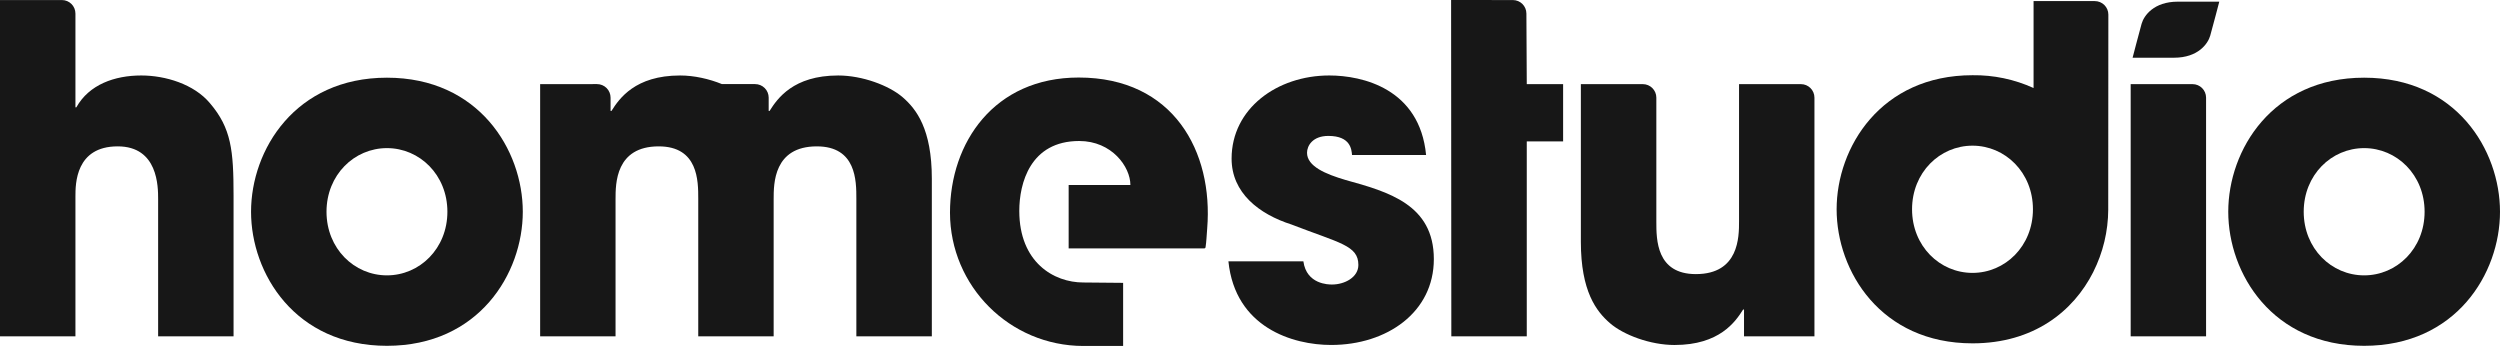
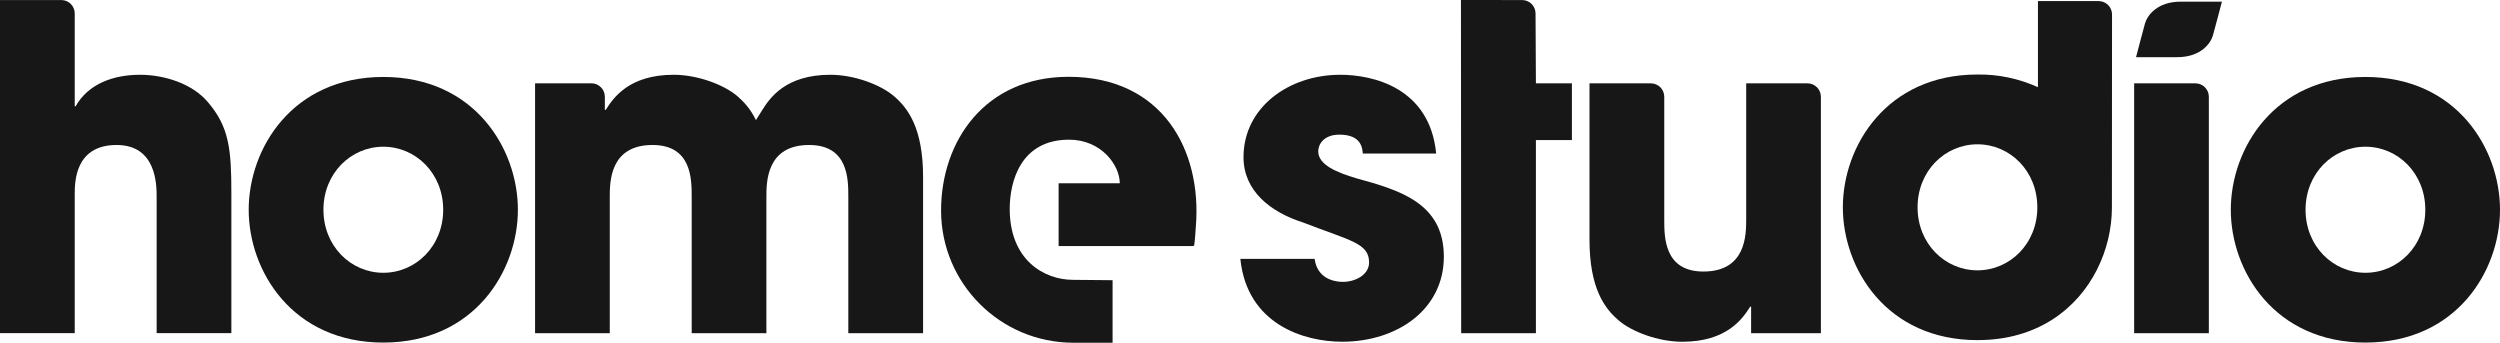
- <svg xmlns="http://www.w3.org/2000/svg" viewBox="0 0 677.419 93.745" width="677.419" height="93.745" fill="#171717">
+ <svg xmlns="http://www.w3.org/2000/svg" viewBox="0 0 683.839 93.745" width="683.839" height="93.745" fill="#171717">
  <path fill-rule="evenodd" d="M38.298 20.451C31.031 20.451 24.139 22.92 20.689 29.075L20.441 29.075L20.441 3.677C20.441 1.655 18.803 0.015 16.781 0.012L0 0.012L0 91.132L20.441 91.132L20.441 53.207C20.441 49.883 20.441 39.66 31.895 39.66C42.848 39.66 42.848 50.62 42.848 53.945L42.848 91.132L63.287 91.132L63.287 52.963C63.287 40.772 62.675 34.742 56.887 27.963C52.568 22.796 44.814 20.452 38.287 20.452Z" />
  <path fill-rule="evenodd" d="M141.661 57.374C141.661 74.127 129.72 93.704 104.851 93.704C79.982 93.704 68.027 74.126 68.027 57.374C68.027 40.622 79.968 21.051 104.851 21.051C129.734 21.051 141.661 40.635 141.661 57.374ZM121.229 57.374C121.229 47.401 113.718 40.134 104.851 40.134C95.984 40.134 88.473 47.401 88.473 57.374C88.473 67.347 95.984 74.614 104.851 74.614C113.718 74.614 121.229 67.347 121.229 57.374Z" />
-   <path fill-rule="evenodd" d="M146.361 22.796L146.361 91.138L166.793 91.138L166.793 53.946C166.793 49.759 166.793 39.661 178.493 39.661C189.203 39.661 189.203 49.022 189.203 53.827L189.203 91.138L209.635 91.138L209.635 53.946C209.635 49.759 209.635 39.661 221.335 39.661C232.045 39.661 232.045 49.022 232.045 53.827L232.045 91.138L252.496 91.138L252.496 48.41C252.496 34.981 248.302 29.563 244.61 26.364C240.918 23.165 233.656 20.453 227.126 20.453C214.935 20.453 210.626 26.733 208.537 30.053L208.287 30.053L208.287 26.453C208.286 25.48 207.899 24.547 207.21 23.86C206.522 23.172 205.588 22.787 204.615 22.788L195.625 22.788C192.167 21.379 188.101 20.453 184.284 20.453C172.093 20.453 167.784 26.733 165.695 30.053L165.445 30.053L165.445 26.453C165.444 25.48 165.057 24.547 164.368 23.86C163.68 23.172 162.746 22.787 161.773 22.788Z" />
+   <path fill-rule="evenodd" d="M146.361 22.796L146.361 91.138L166.793 91.138L166.793 53.946C166.793 49.759 166.793 39.661 178.493 39.661C189.203 39.661 189.203 49.022 189.203 53.827L189.203 91.138L209.635 91.138L209.635 53.946C209.635 49.759 209.635 39.661 221.335 39.661C232.045 39.661 232.045 49.022 232.045 53.827L232.045 91.138L252.496 91.138L252.496 48.41C252.496 34.981 248.302 29.563 244.61 26.364C240.918 23.165 233.656 20.453 227.126 20.453C214.935 20.453 210.626 26.733 208.537 30.053L206.775 32.854C205.312 29.821 203.486 27.852 201.768 26.364C198.076 23.165 190.814 20.453 184.284 20.453C172.093 20.453 167.784 26.733 165.695 30.053L165.445 30.053L165.445 26.453C165.444 25.48 165.057 24.547 164.368 23.86C163.68 23.172 162.746 22.787 161.773 22.788Z" />
  <path fill-rule="evenodd" d="M292.279 21.008C269.42 21.008 257.416 38.589 257.416 57.623C257.447 77.56 273.601 93.714 293.538 93.745L304.331 93.745L304.331 76.645L293.538 76.545C285.547 76.545 276.194 71.086 276.194 57.145C276.194 49.683 279.15 38.208 292.426 38.208C301.307 38.208 306.3 45.239 306.3 50.121L289.57 50.121L289.57 67.311L326.297 67.311C326.482 67.31 326.639 67.174 326.666 66.991C326.896 65.551 326.972 63.625 327.111 61.907C328.787 41.127 318.021 21.007 292.283 21.007Z" />
-   <path fill-rule="evenodd" d="M364.628 48.777C359.21 47.177 354.162 45.084 354.162 41.391C354.162 39.541 355.636 36.829 359.948 36.829C365.984 36.829 366.228 40.529 366.353 42.003L386.424 42.003C384.698 24.026 369.18 20.451 360.191 20.451C346.032 20.451 333.722 29.443 333.722 42.984C333.722 52.227 341.108 58.02 349.975 60.843C363.022 65.892 368.075 66.504 368.075 71.796C368.075 75.134 364.375 77.096 360.926 77.096C360.064 77.096 354.026 77.096 353.172 70.816L332.86 70.816C334.703 88.793 350.351 93.474 360.685 93.474C375.832 93.474 388.524 84.607 388.524 70.211C388.524 55.426 376.201 51.976 364.624 48.777Z" />
-   <path fill-rule="evenodd" d="M413.605 3.658L413.705 22.797L423.553 22.797L423.553 38.312L413.705 38.312L413.705 91.138L393.264 91.138L393.201 0L409.94 0.014C411.955 0.015 413.592 1.642 413.605 3.658Z" />
-   <path fill-rule="evenodd" d="M491.656 91.138L491.656 26.462C491.656 24.438 490.015 22.797 487.991 22.797L471.224 22.797L471.224 59.989C471.224 64.176 471.224 74.274 459.524 74.274C448.814 74.274 448.814 64.913 448.814 60.108L448.814 26.462C448.814 24.438 447.173 22.797 445.149 22.797L428.363 22.797L428.363 65.525C428.363 78.954 432.557 84.372 436.249 87.571C439.941 90.77 447.203 93.482 453.733 93.482C465.924 93.482 470.233 87.202 472.322 83.882L472.572 83.882L472.572 91.138Z" />
-   <path fill-rule="evenodd" d="M571.265 56.788C571.239 62.659 569.851 68.444 567.211 73.688L567.218 73.688C561.818 84.398 551.007 93.035 534.49 93.035C509.614 93.035 497.666 73.465 497.666 56.712C497.666 39.959 509.614 20.382 534.49 20.382C540.192 20.306 545.84 21.491 551.031 23.852L551.031 0.297L567.631 0.297C568.603 0.296 569.536 0.682 570.223 1.369C570.911 2.057 571.297 2.99 571.296 3.962C571.289 15.652 571.261 51.607 571.261 56.788ZM550.861 56.711C550.861 46.738 543.35 39.471 534.483 39.471C525.616 39.471 518.105 46.738 518.105 56.711C518.105 66.684 525.616 73.944 534.483 73.944C543.35 73.944 550.861 66.684 550.861 56.711Z" />
-   <path fill-rule="evenodd" d="M577.343 91.138L597.775 91.138L597.775 26.462C597.774 24.438 596.133 22.798 594.11 22.797L577.343 22.797ZM580.313 6.41C579.701 8.58 577.865 15.639 577.865 15.639L589.096 15.639C595.626 15.639 598.276 11.839 598.896 9.672C599.516 7.505 601.353 0.457 601.353 0.457C601.353 0.457 596.645 0.45 590.122 0.45C583.599 0.45 580.935 4.25 580.316 6.41Z" />
-   <path fill-rule="evenodd" d="M677.419 57.374C677.419 74.127 665.478 93.704 640.609 93.704C615.74 93.704 603.785 74.126 603.785 57.374C603.785 40.622 615.726 21.051 640.609 21.051C665.492 21.051 677.419 40.635 677.419 57.374ZM656.987 57.374C656.987 47.401 649.476 40.134 640.609 40.134C631.742 40.134 624.231 47.401 624.231 57.374C624.231 67.347 631.742 74.614 640.609 74.614C649.476 74.614 656.987 67.347 656.987 57.374Z" />
+   <path fill-rule="evenodd" d="M371.048 48.777C365.63 47.177 360.582 45.084 360.582 41.391C360.582 39.541 362.056 36.829 366.368 36.829C372.404 36.829 372.648 40.529 372.773 42.003L392.844 42.003C391.118 24.026 375.6 20.451 366.611 20.451C352.452 20.451 340.142 29.443 340.142 42.984C340.142 52.227 347.528 58.02 356.395 60.843C369.442 65.892 374.495 66.504 374.495 71.796C374.495 75.134 370.795 77.096 367.346 77.096C366.484 77.096 360.446 77.096 359.592 70.816L339.28 70.816C341.123 88.793 356.771 93.474 367.105 93.474C382.252 93.474 394.944 84.607 394.944 70.211C394.944 55.426 382.621 51.976 371.044 48.777Z" />
+   <path fill-rule="evenodd" d="M420.025 3.658L420.125 22.797L429.973 22.797L429.973 38.312L420.125 38.312L420.125 91.138L399.684 91.138L399.621 0L416.36 0.014C418.375 0.015 420.012 1.642 420.025 3.658Z" />
+   <path fill-rule="evenodd" d="M498.076 91.138L498.076 26.462C498.076 24.438 496.435 22.797 494.411 22.797L477.644 22.797L477.644 59.989C477.644 64.176 477.644 74.274 465.944 74.274C455.234 74.274 455.234 64.913 455.234 60.108L455.234 26.462C455.234 24.438 453.593 22.797 451.569 22.797L434.783 22.797L434.783 65.525C434.783 78.954 438.977 84.372 442.669 87.571C446.361 90.77 453.623 93.482 460.153 93.482C472.344 93.482 476.653 87.202 478.742 83.882L478.992 83.882L478.992 91.138Z" />
+   <path fill-rule="evenodd" d="M577.685 56.788C577.659 62.659 576.271 68.444 573.631 73.688L573.638 73.688C568.238 84.398 557.427 93.035 540.91 93.035C516.034 93.035 504.086 73.465 504.086 56.712C504.086 39.959 516.034 20.382 540.91 20.382C546.612 20.306 552.26 21.491 557.451 23.852L557.451 0.297L574.051 0.297C575.023 0.296 575.956 0.682 576.643 1.369C577.331 2.057 577.717 2.99 577.716 3.962C577.709 15.652 577.681 51.607 577.681 56.788ZM557.281 56.711C557.281 46.738 549.77 39.471 540.903 39.471C532.036 39.471 524.525 46.738 524.525 56.711C524.525 66.684 532.036 73.944 540.903 73.944C549.77 73.944 557.281 66.684 557.281 56.711Z" />
+   <path fill-rule="evenodd" d="M583.763 91.138L604.195 91.138L604.195 26.462C604.194 24.438 602.553 22.798 600.53 22.797L583.763 22.797ZM586.733 6.41C586.121 8.58 584.285 15.639 584.285 15.639L595.516 15.639C602.046 15.639 604.696 11.839 605.316 9.672C605.936 7.505 607.773 0.457 607.773 0.457C607.773 0.457 603.065 0.45 596.542 0.45C590.019 0.45 587.355 4.25 586.736 6.41Z" />
+   <path fill-rule="evenodd" d="M683.839 57.374C683.839 74.127 671.898 93.704 647.029 93.704C622.16 93.704 610.205 74.126 610.205 57.374C610.205 40.622 622.146 21.051 647.029 21.051C671.912 21.051 683.839 40.635 683.839 57.374ZM663.407 57.374C663.407 47.401 655.896 40.134 647.029 40.134C638.162 40.134 630.651 47.401 630.651 57.374C630.651 67.347 638.162 74.614 647.029 74.614C655.896 74.614 663.407 67.347 663.407 57.374Z" />
</svg>
